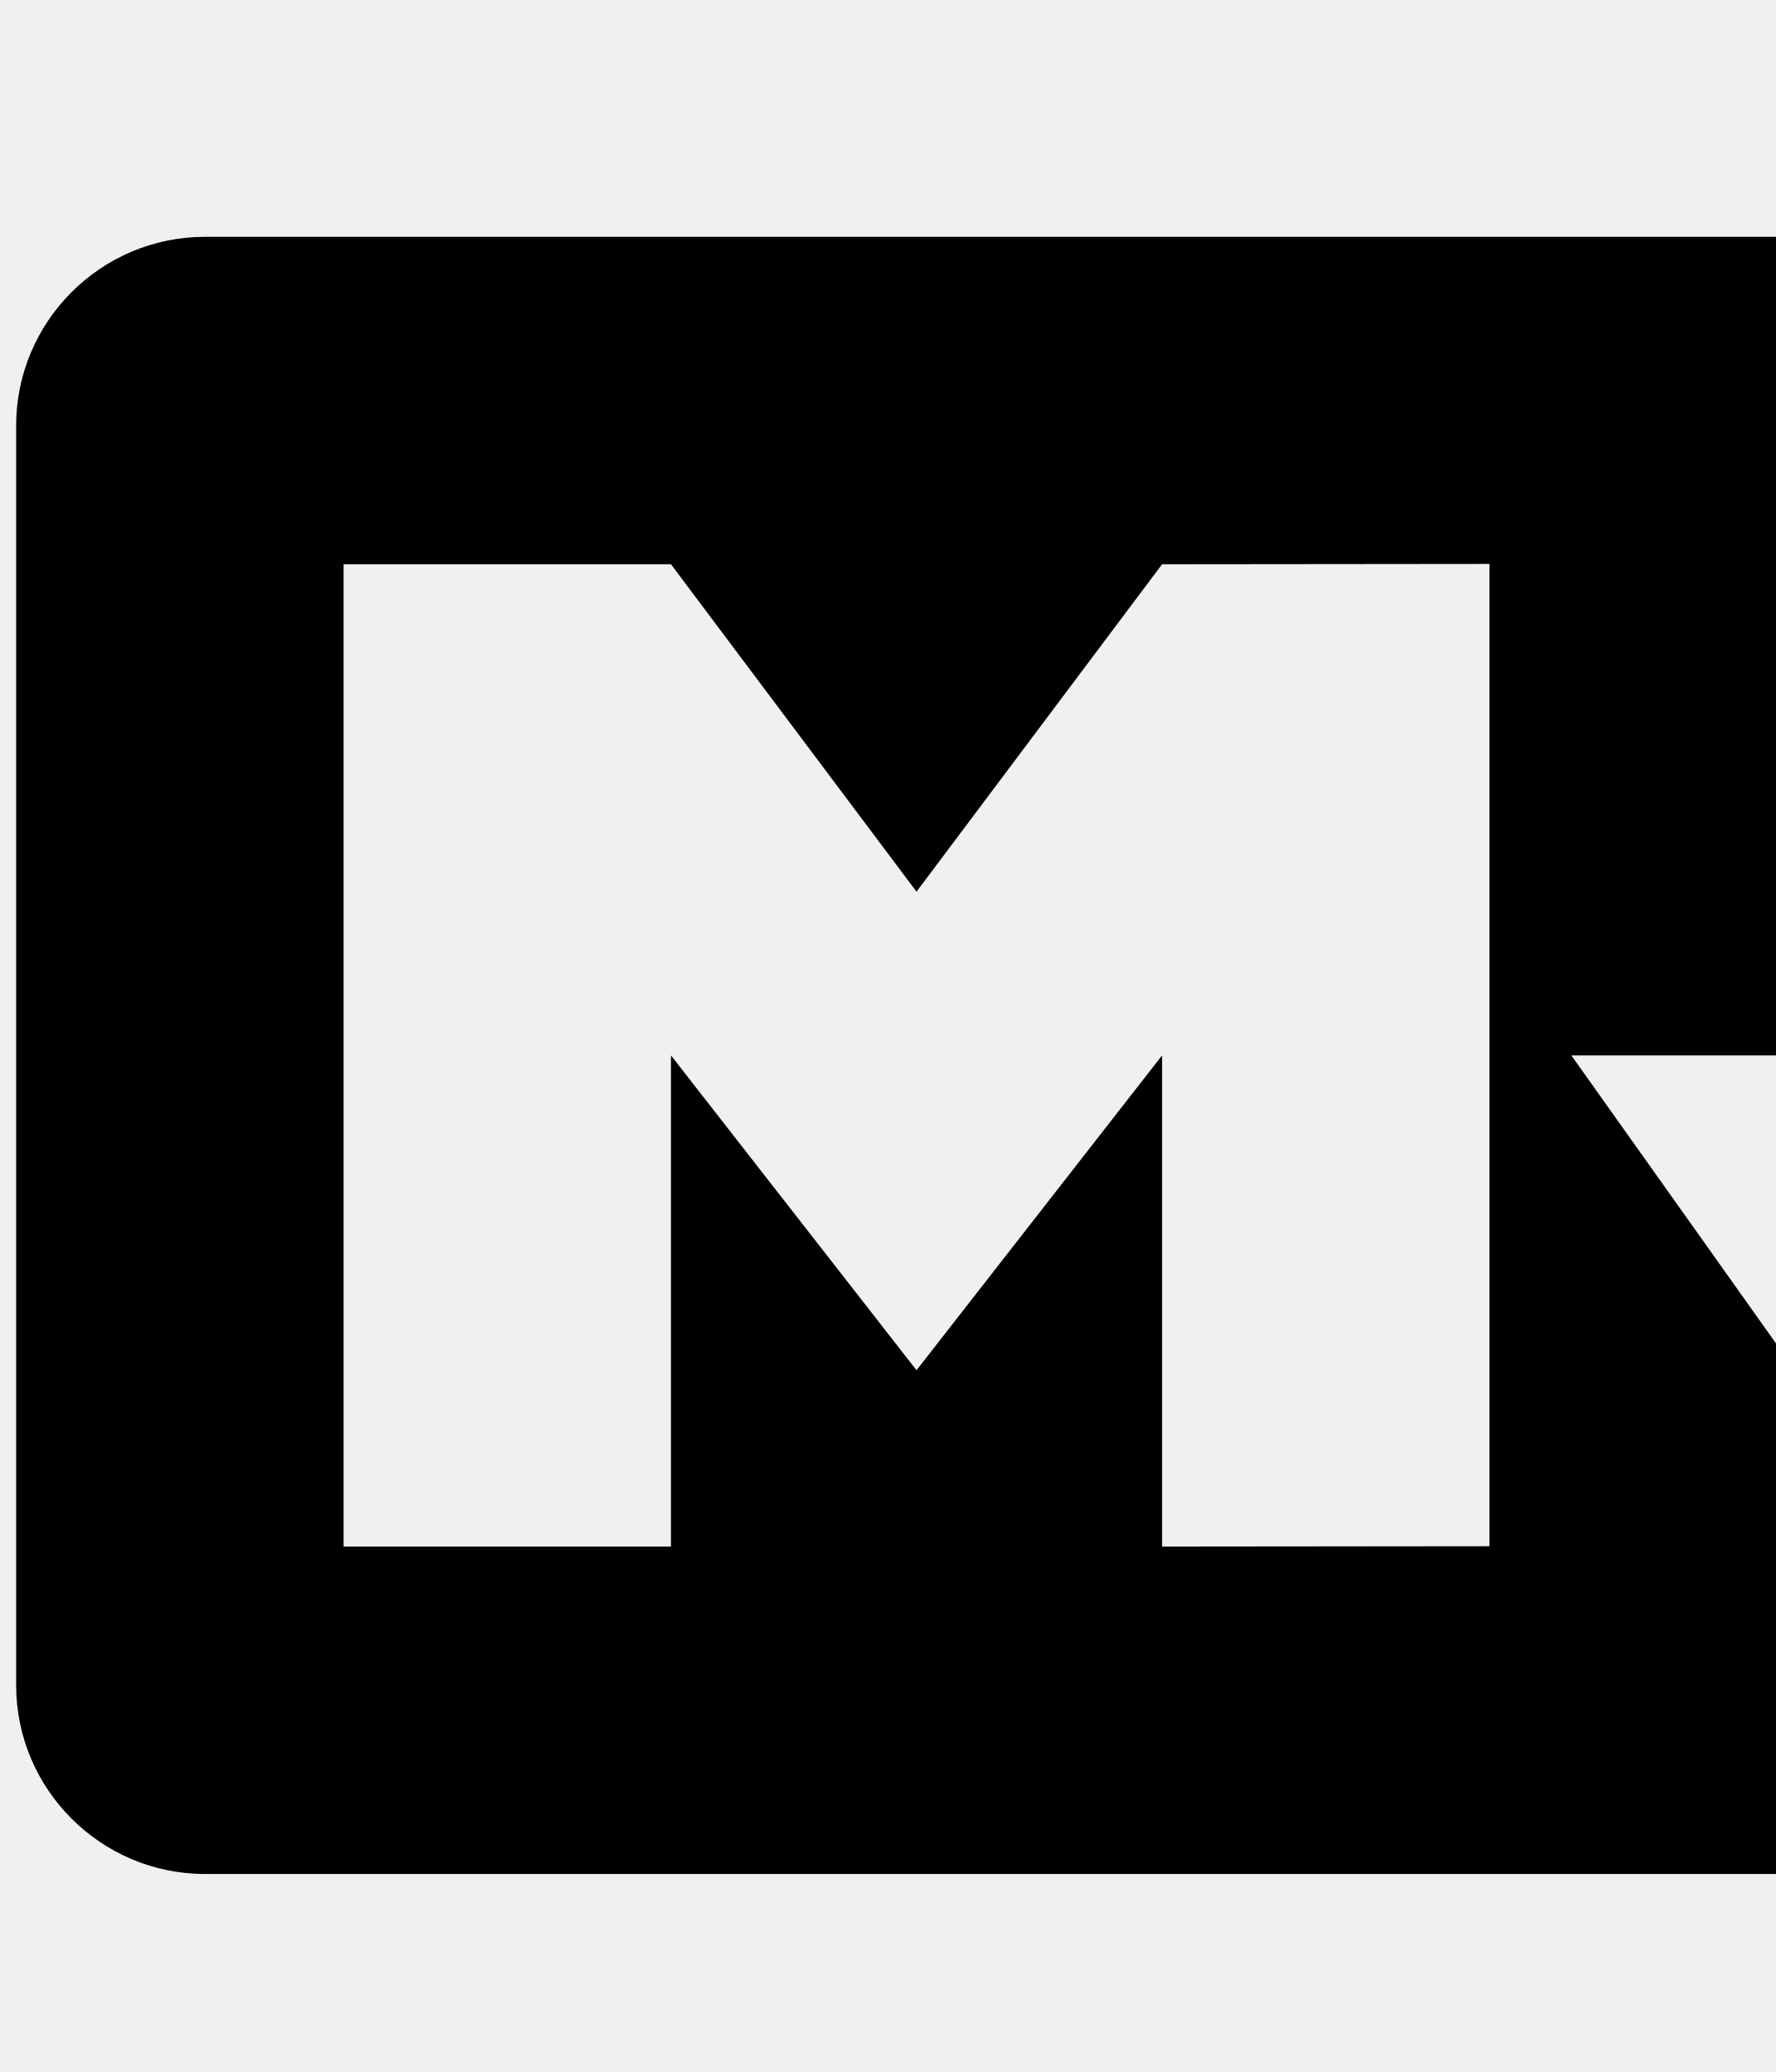
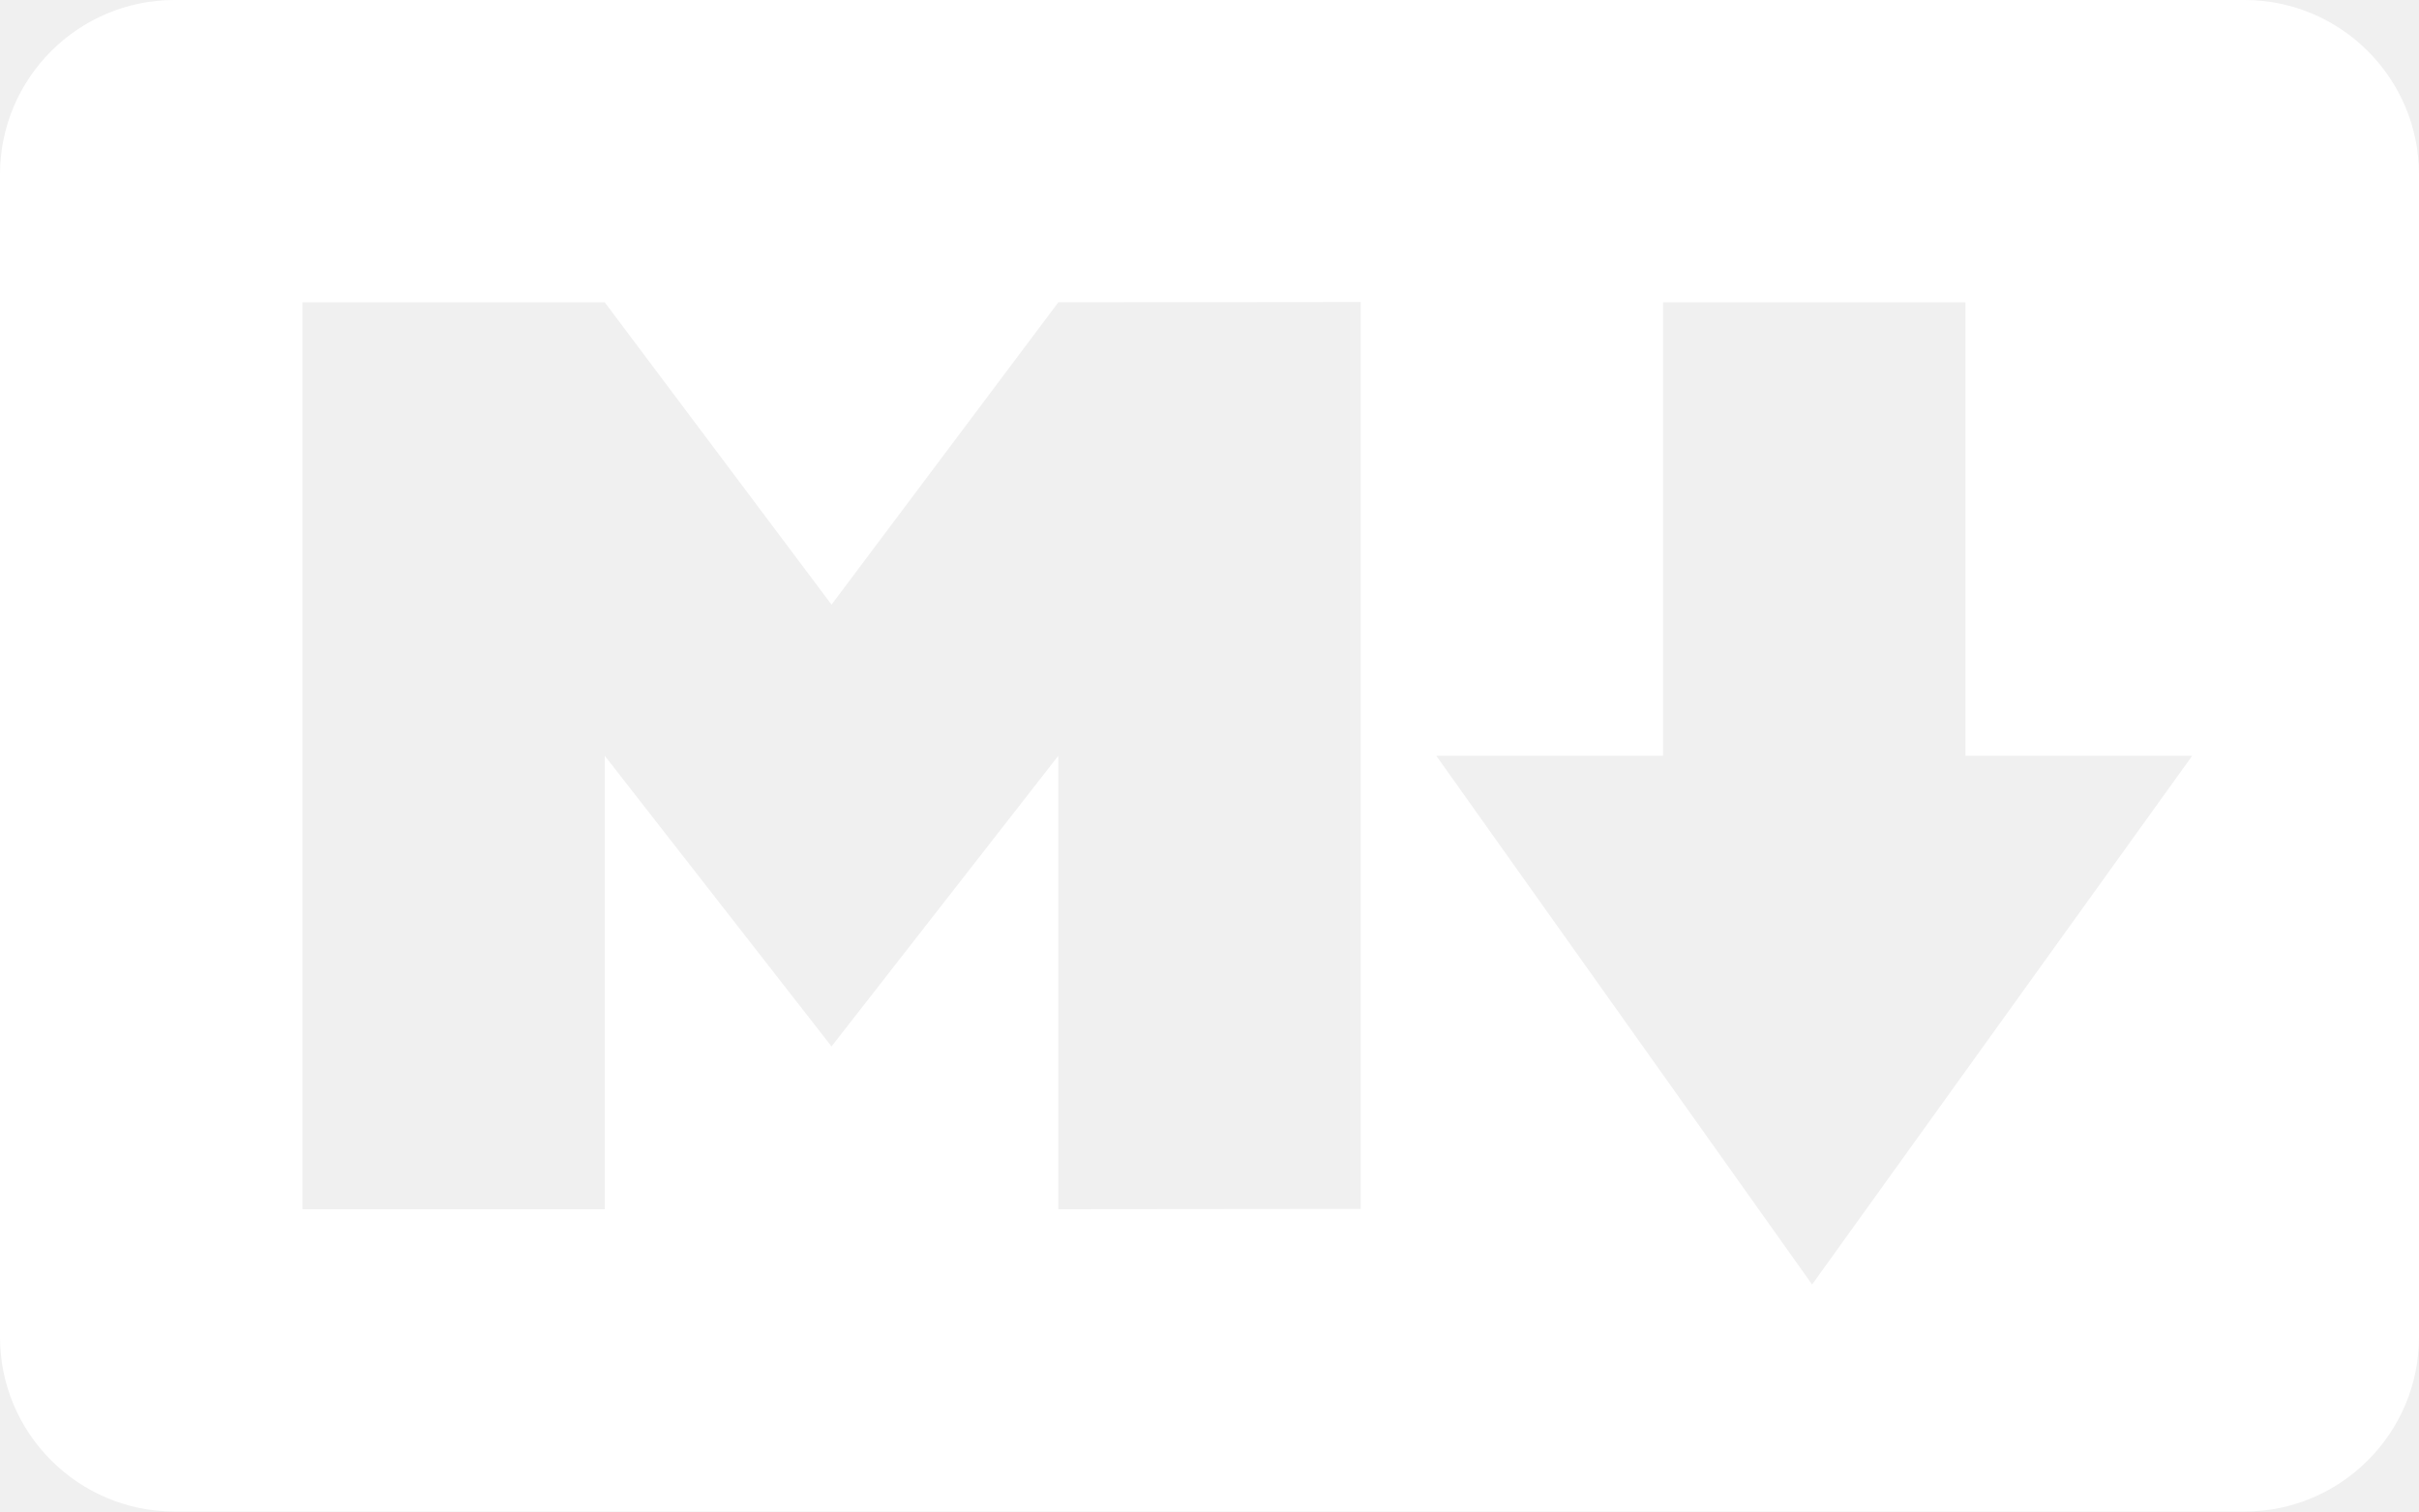
- <svg xmlns="http://www.w3.org/2000/svg" viewBox="0 0 1536 1792" height="1792" width="1536">
-   <path d="M2116.067 204.814H177.333c-90.086 0-163.376 73.29-163.376 163.376v1089.177c0 90.09 73.29 163.376 163.376 163.376h1938.734c90.09 0 163.376-73.285 163.376-163.376V368.19c0-90.086-73.285-163.376-163.376-163.376zm-827.774 1132.467l-283.186.276V912.78l-212.389 272.294-212.39-272.294v424.778H297.144V488H580.33l212.389 283.186L1005.108 488l283.185-.277zm422.768 70.796L1359.089 912.78h212.39V488h283.186v424.779h212.389z" />
+ <svg xmlns="http://www.w3.org/2000/svg" width="2048" height="1280" viewBox="0 0 2048 1280">
+   <path d="M1900.308 0H147.692C66.254 0 0 66.254 0 147.692v984.616c0 81.441 66.254 147.692 147.692 147.692H1900.308c81.441 0 147.692-66.25 147.692-147.692V147.692C2048 66.254 1981.75 0 1900.308 0Zm-748.308 1023.75L896 1024V640.002L704 886.155 512 640.002v383.999H256.001V256h256L704.001 512l192-256 255.999-.25Zm382.182 64-318.183-447.749h192.001V256h256v384h192z" fill="#fff" />
</svg>
